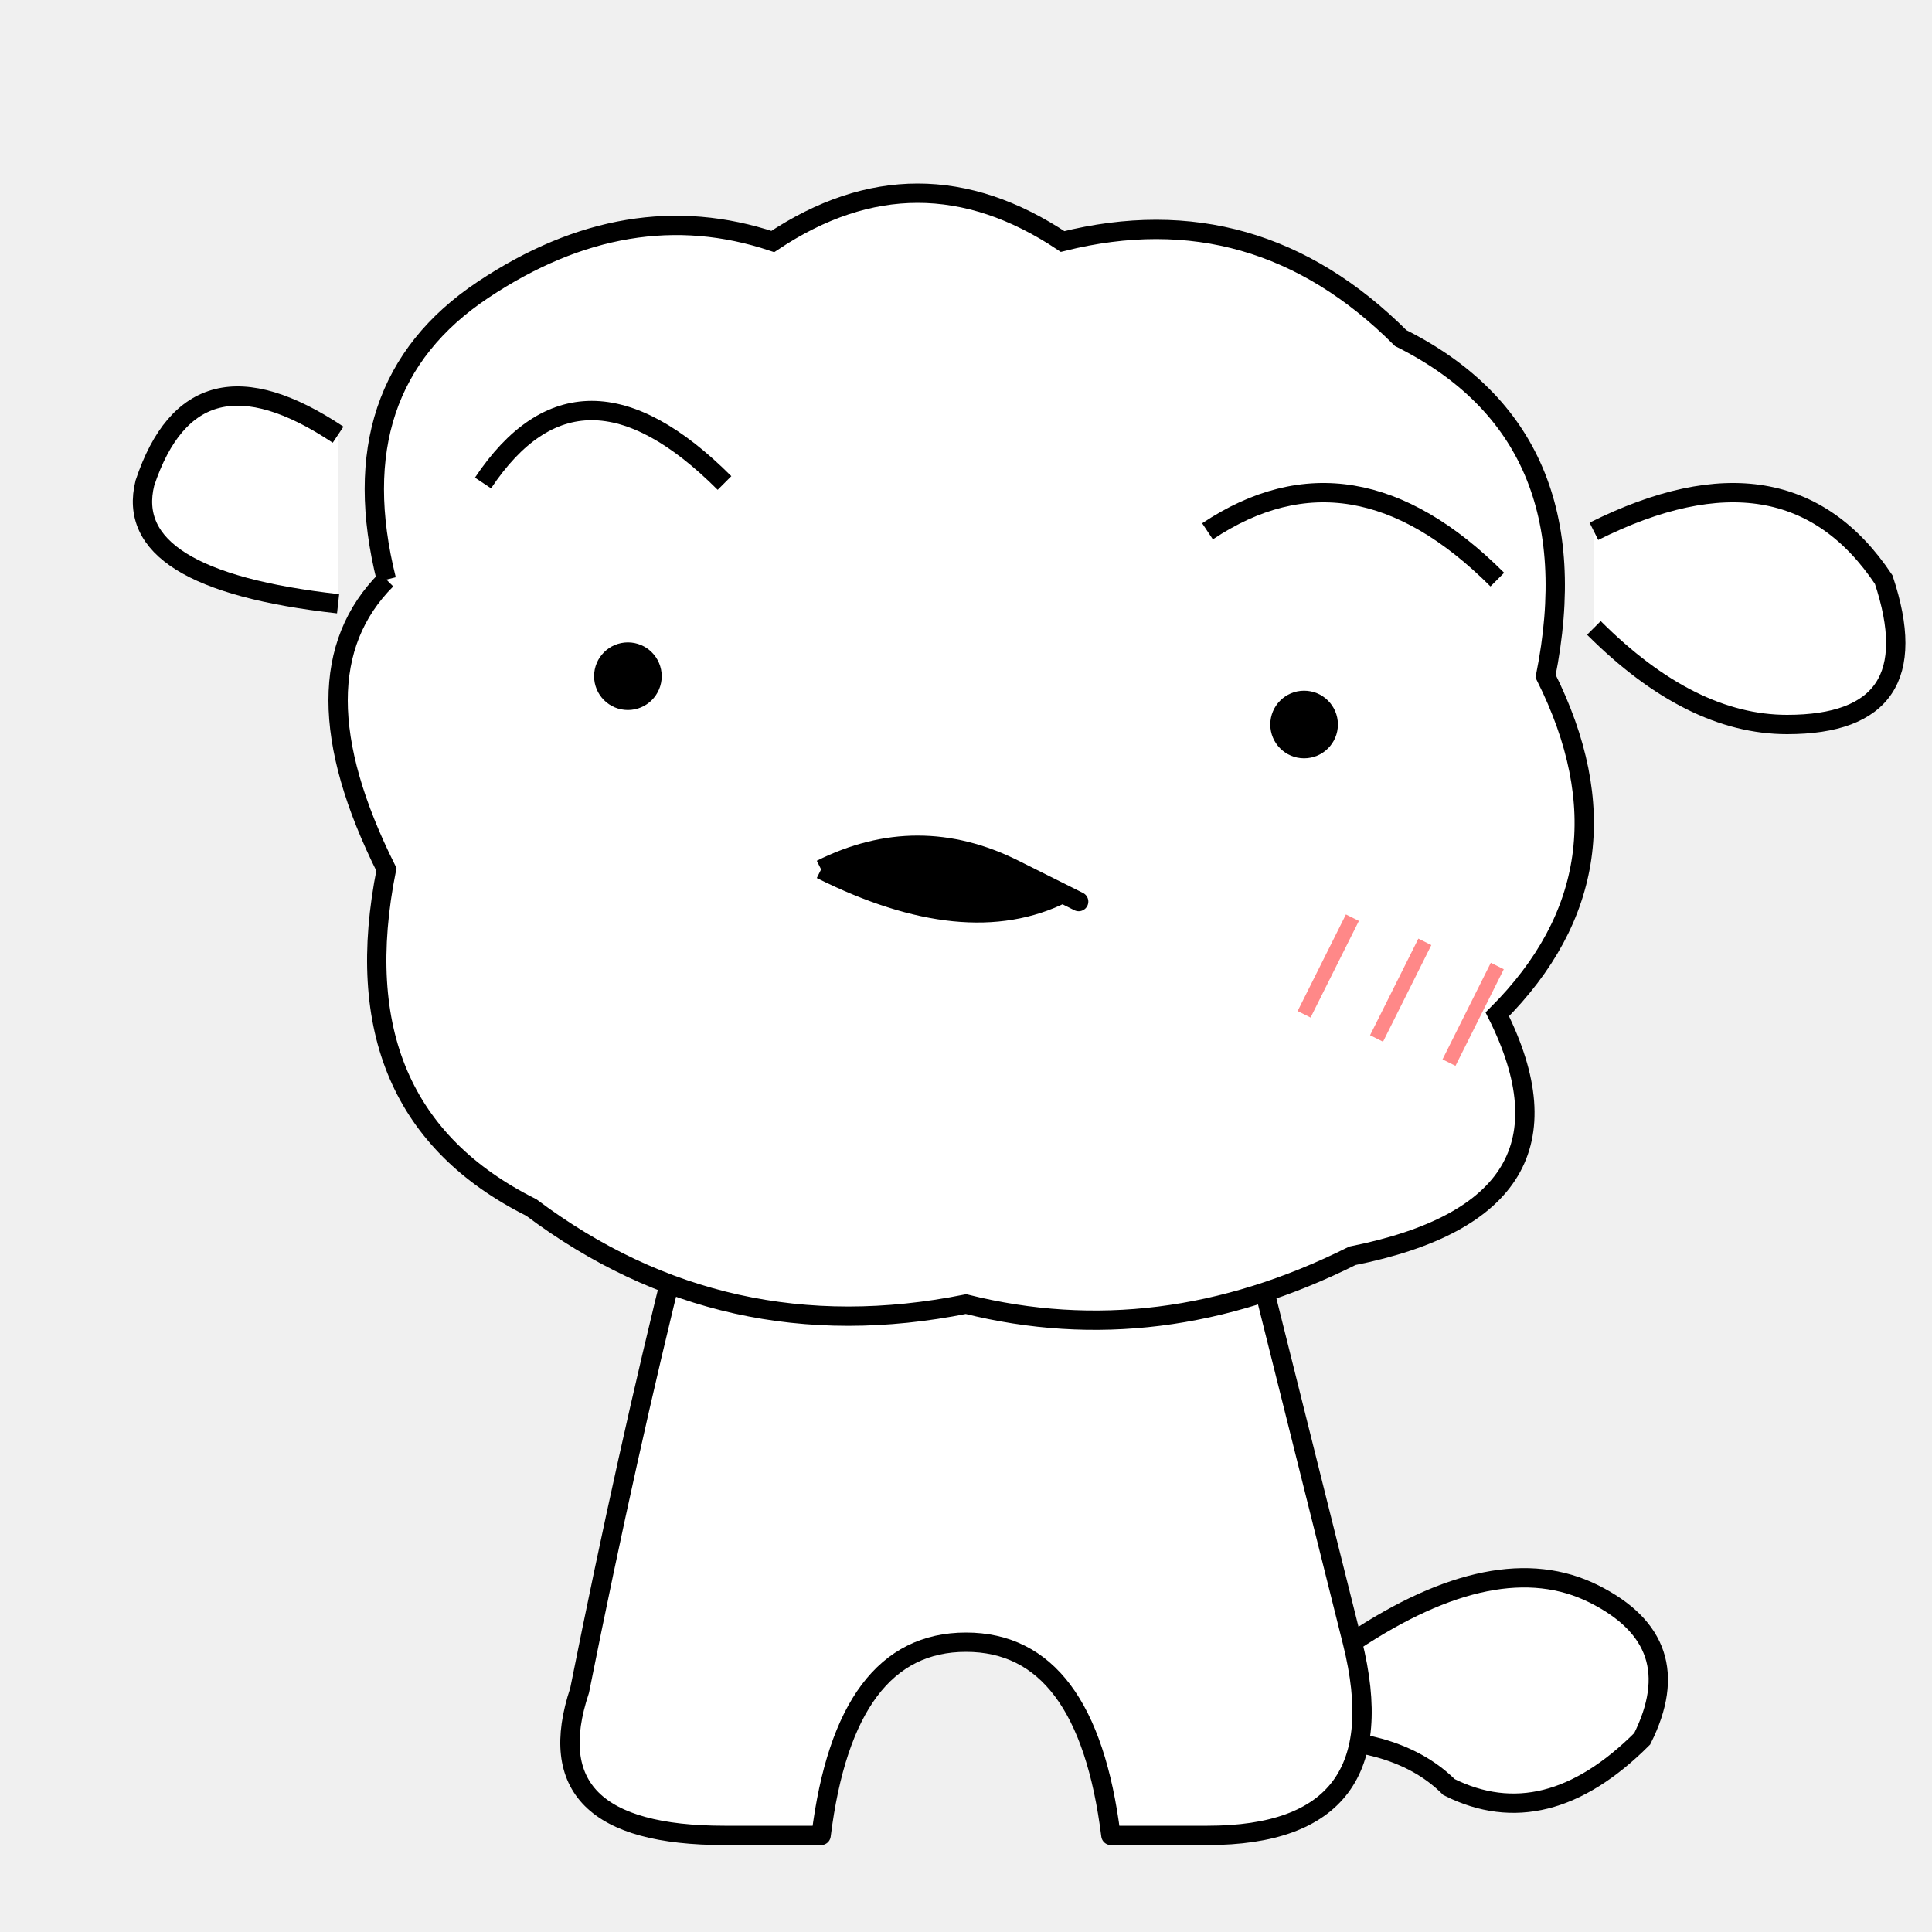
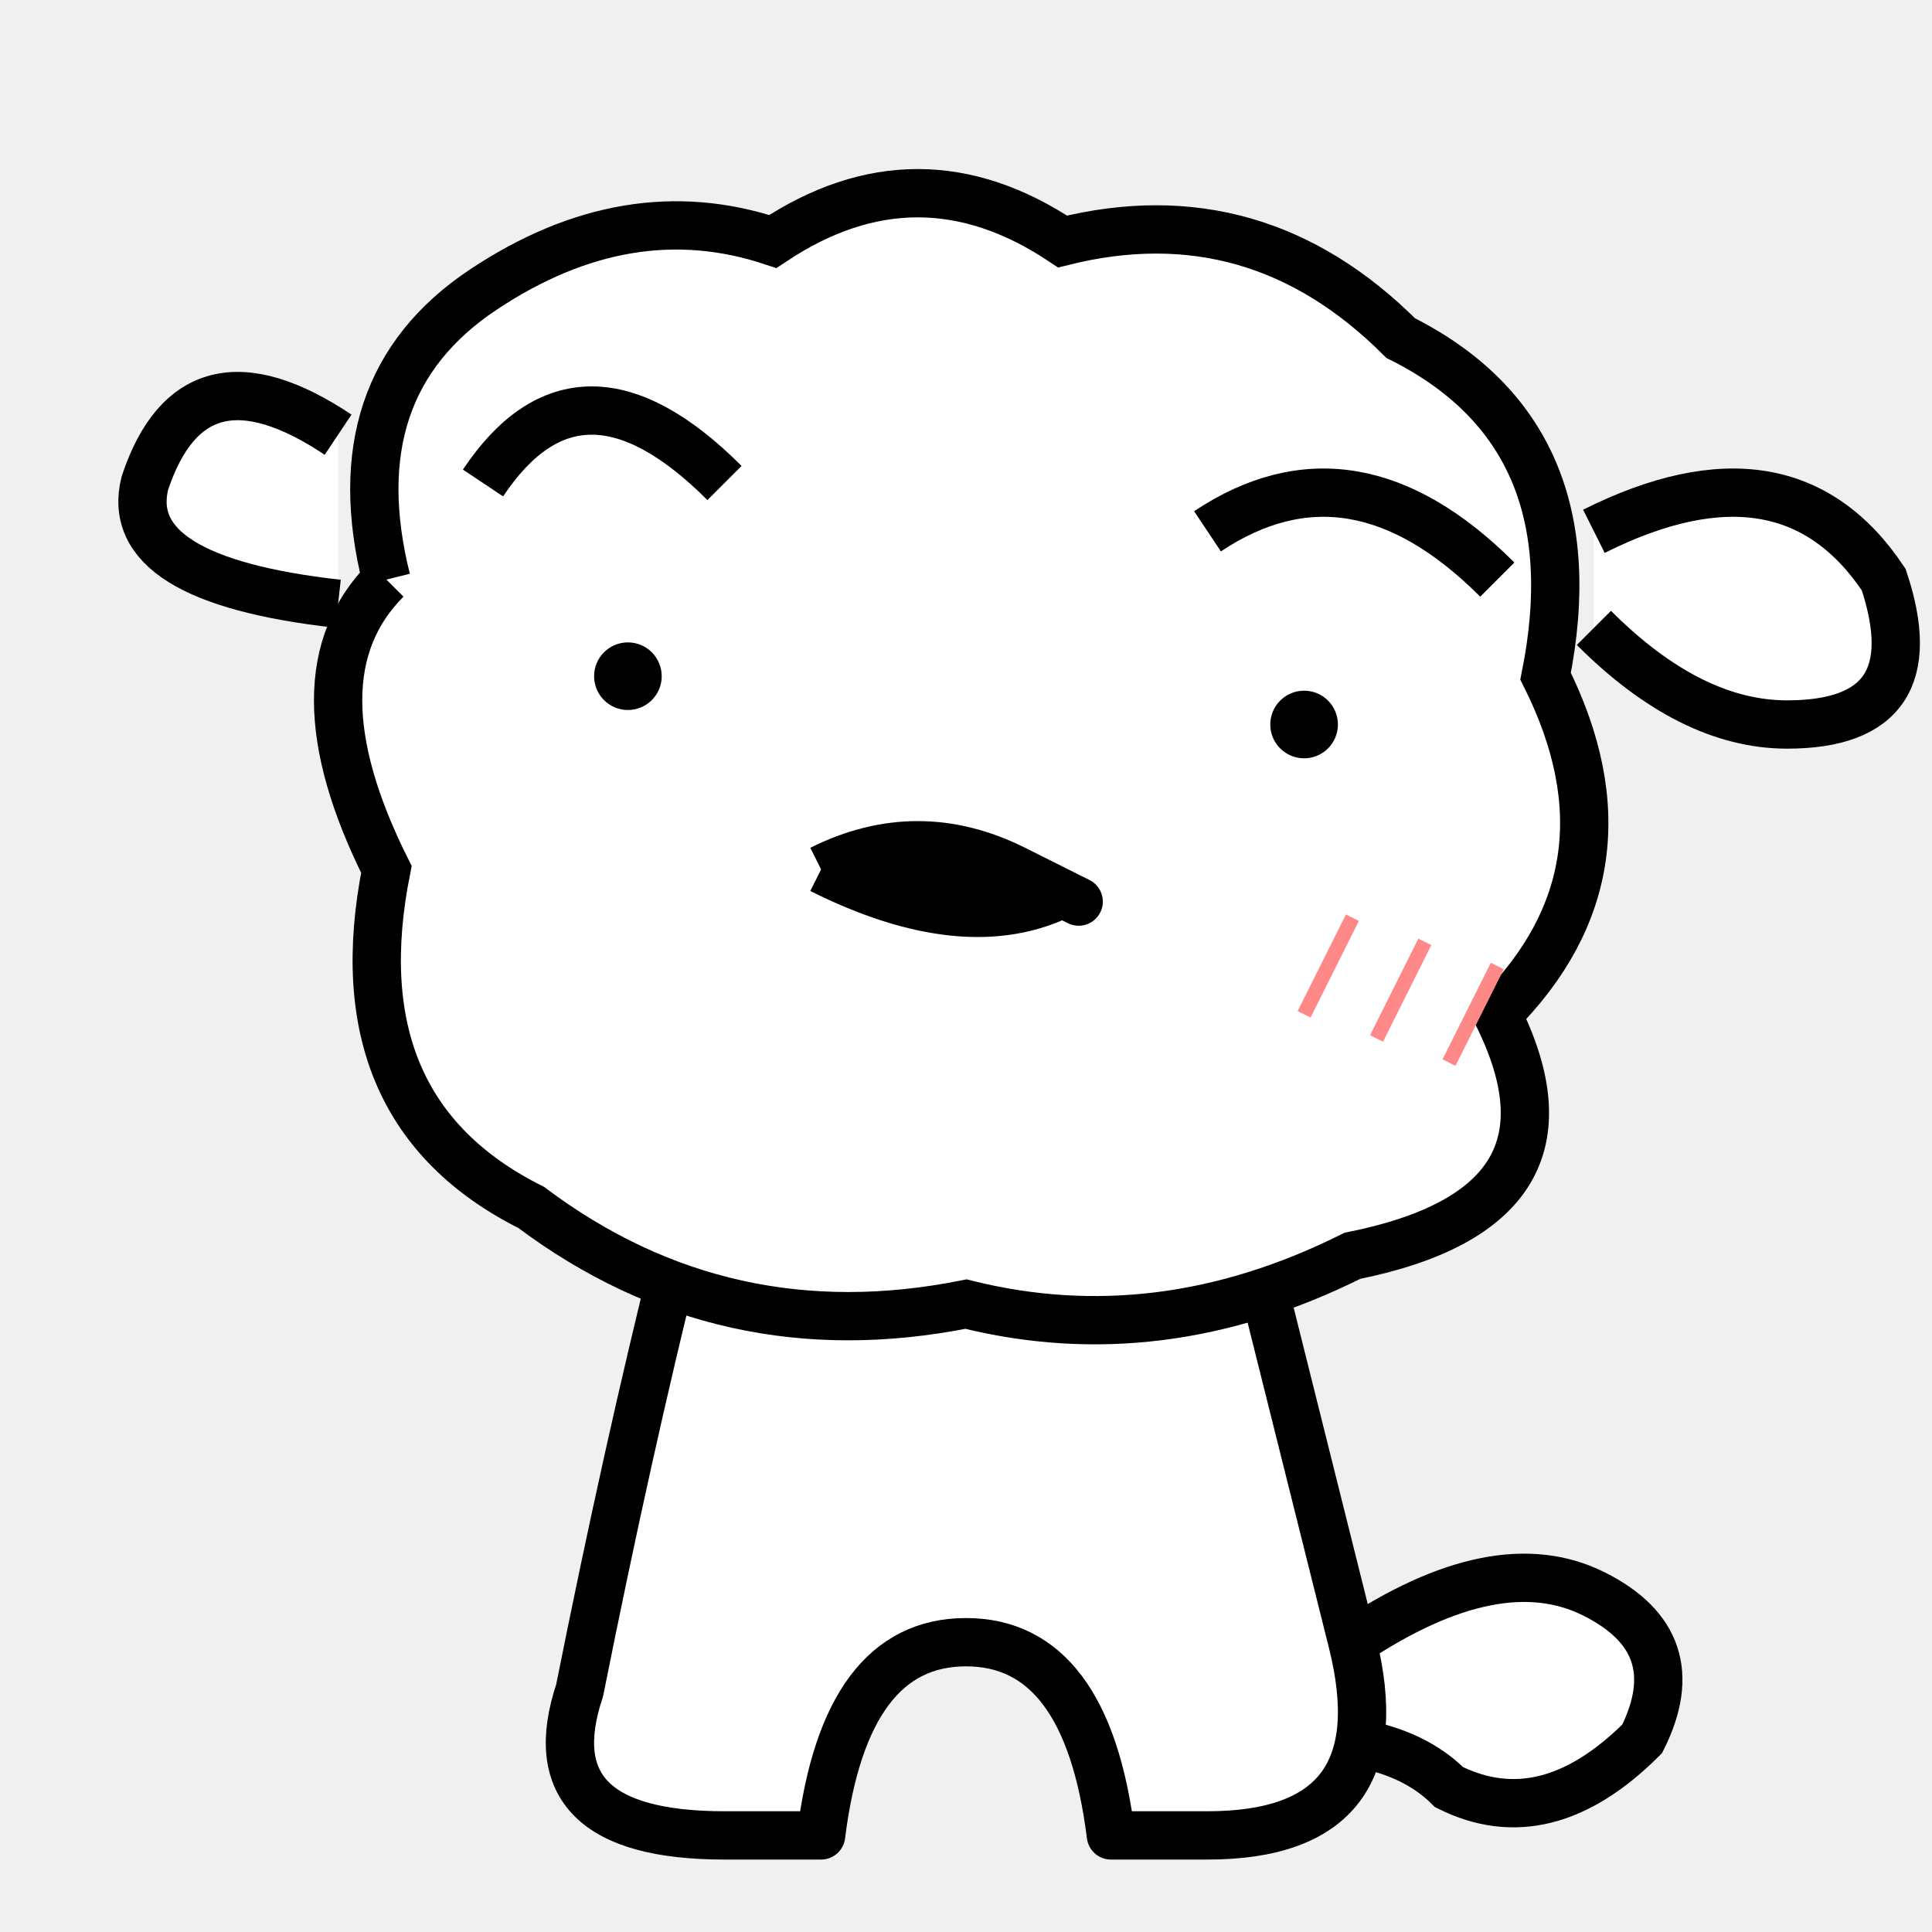
<svg xmlns="http://www.w3.org/2000/svg" id="shiro-svg" width="300" height="300" viewBox="0 0 400 400" class="z-10 relative transition-all duration-500">
-   <g id="shiro-lines" stroke="black" stroke-width="4" fill="none" class="sketch-stroke">
+   <g id="shiro-lines" stroke="black" stroke-width="10" fill="none" class="sketch-stroke">
    <path d="M 70 90 Q 40 70 30 100 Q 25 120 70 125" fill="white" class="fill-area" />
    <path d="M 330 110 Q 370 90 390 120 Q 400 150 370 150 Q 350 150 330 130" fill="white" class="fill-area" />
    <path d="M 280 340 Q 310 320 330 330 Q 350 340 340 360 Q 320 380 300 370 Q 290 360 270 360" fill="white" class="fill-area" />
    <path d="M 140 260 Q 130 300 120 350 Q 110 380 150 380 L 170 380 Q 175 340 200 340 Q 225 340 230 380 L 250 380 Q 290 380 280 340 Q 270 300 260 260" fill="white" stroke-linejoin="round" class="fill-area" />
    <path d="M 80 120 Q 70 80 100 60 Q 130 40 160 50 Q 190 30 220 50 Q 260 40 290 70 Q 330 90 320 140 Q 340 180 310 210 Q 330 250 280 260 Q 240 280 200 270 Q 150 280 110 250 Q 70 230 80 180 Q 60 140 80 120" fill="white" class="fill-area" />
    <path d="M 100 100 Q 120 70 150 100" fill="none" />
    <path d="M 250 110 Q 280 90 310 120" fill="none" />
    <circle cx="130" cy="140" r="7" fill="black" stroke="none" class="eye-fill" />
    <circle cx="270" cy="150" r="7" fill="black" stroke="none" class="eye-fill" />
    <path d="M 170 180 Q 190 170 210 180 Q 230 190 220 185 Q 200 195 170 180" fill="black" class="mouth-fill" />
    <g id="blush-lines" stroke="#ff8888" stroke-width="3">
      <line x1="280" y1="190" x2="270" y2="210" />
      <line x1="295" y1="195" x2="285" y2="215" />
      <line x1="310" y1="200" x2="300" y2="220" />
    </g>
  </g>
</svg>
